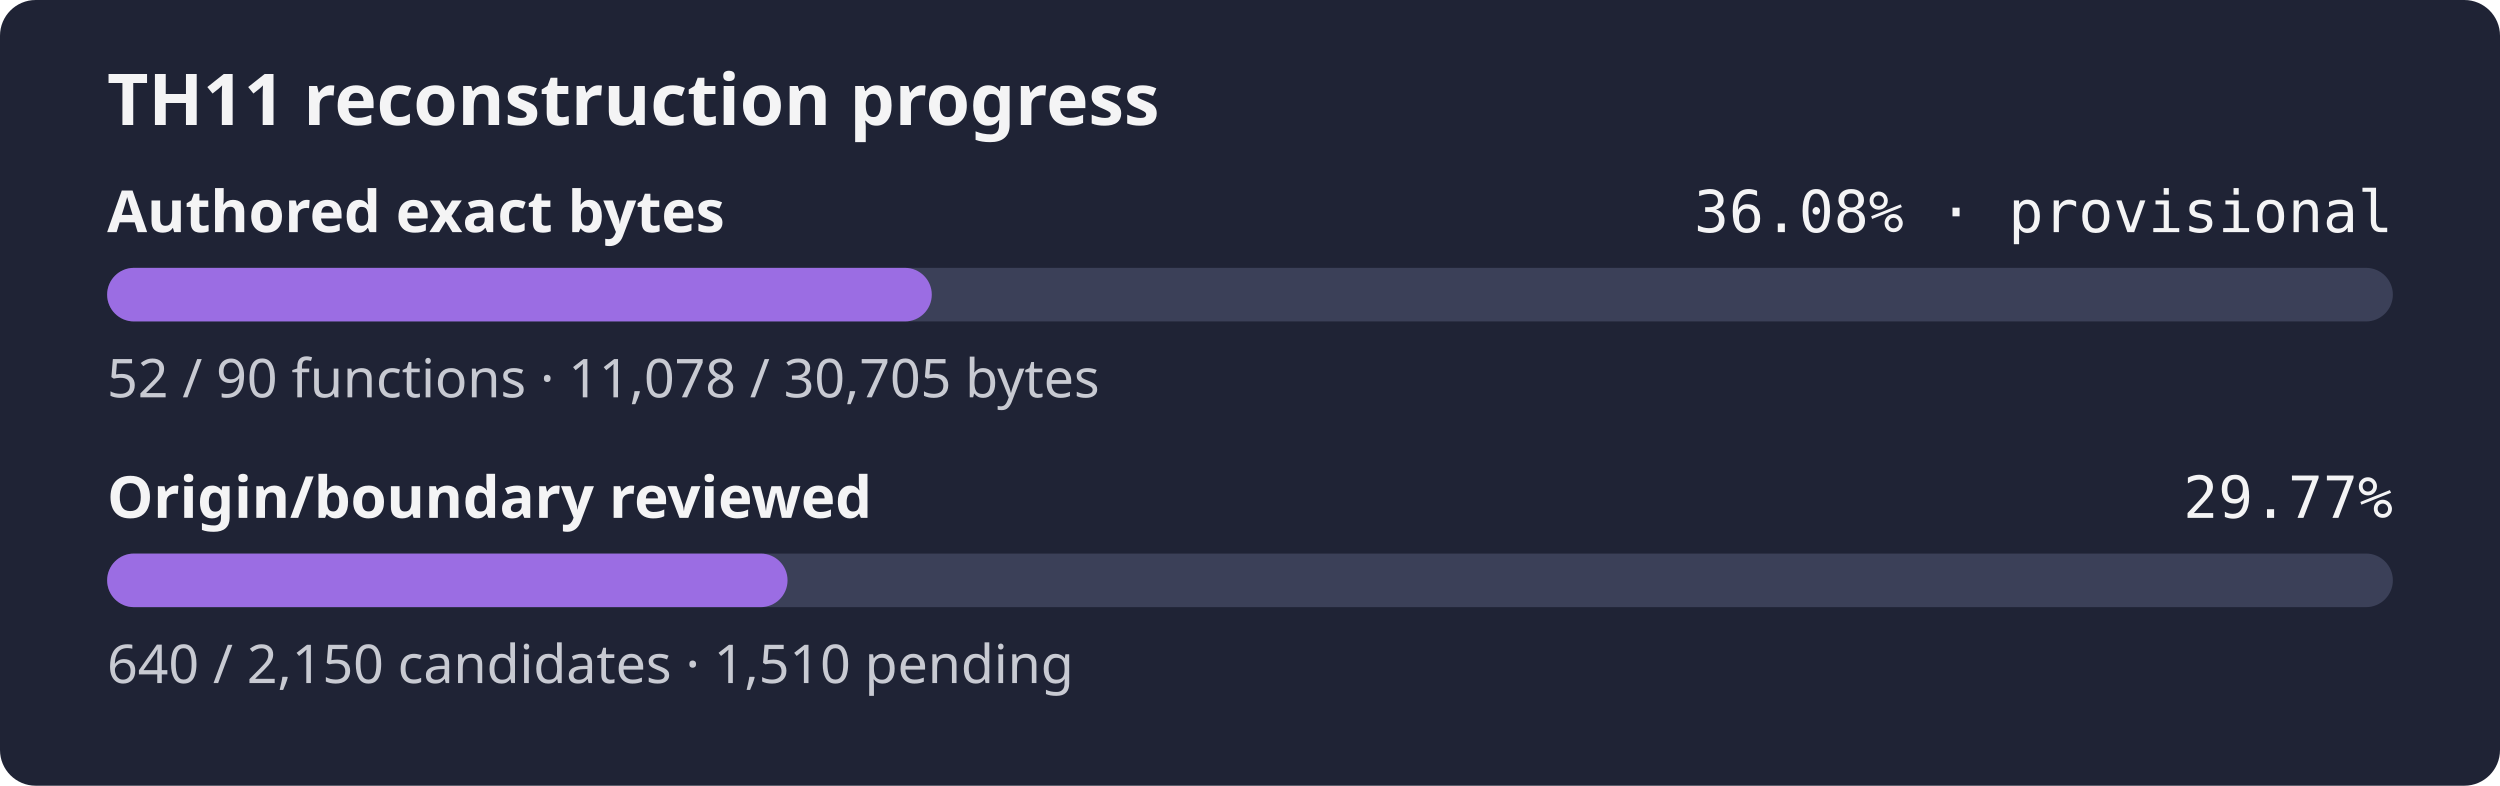
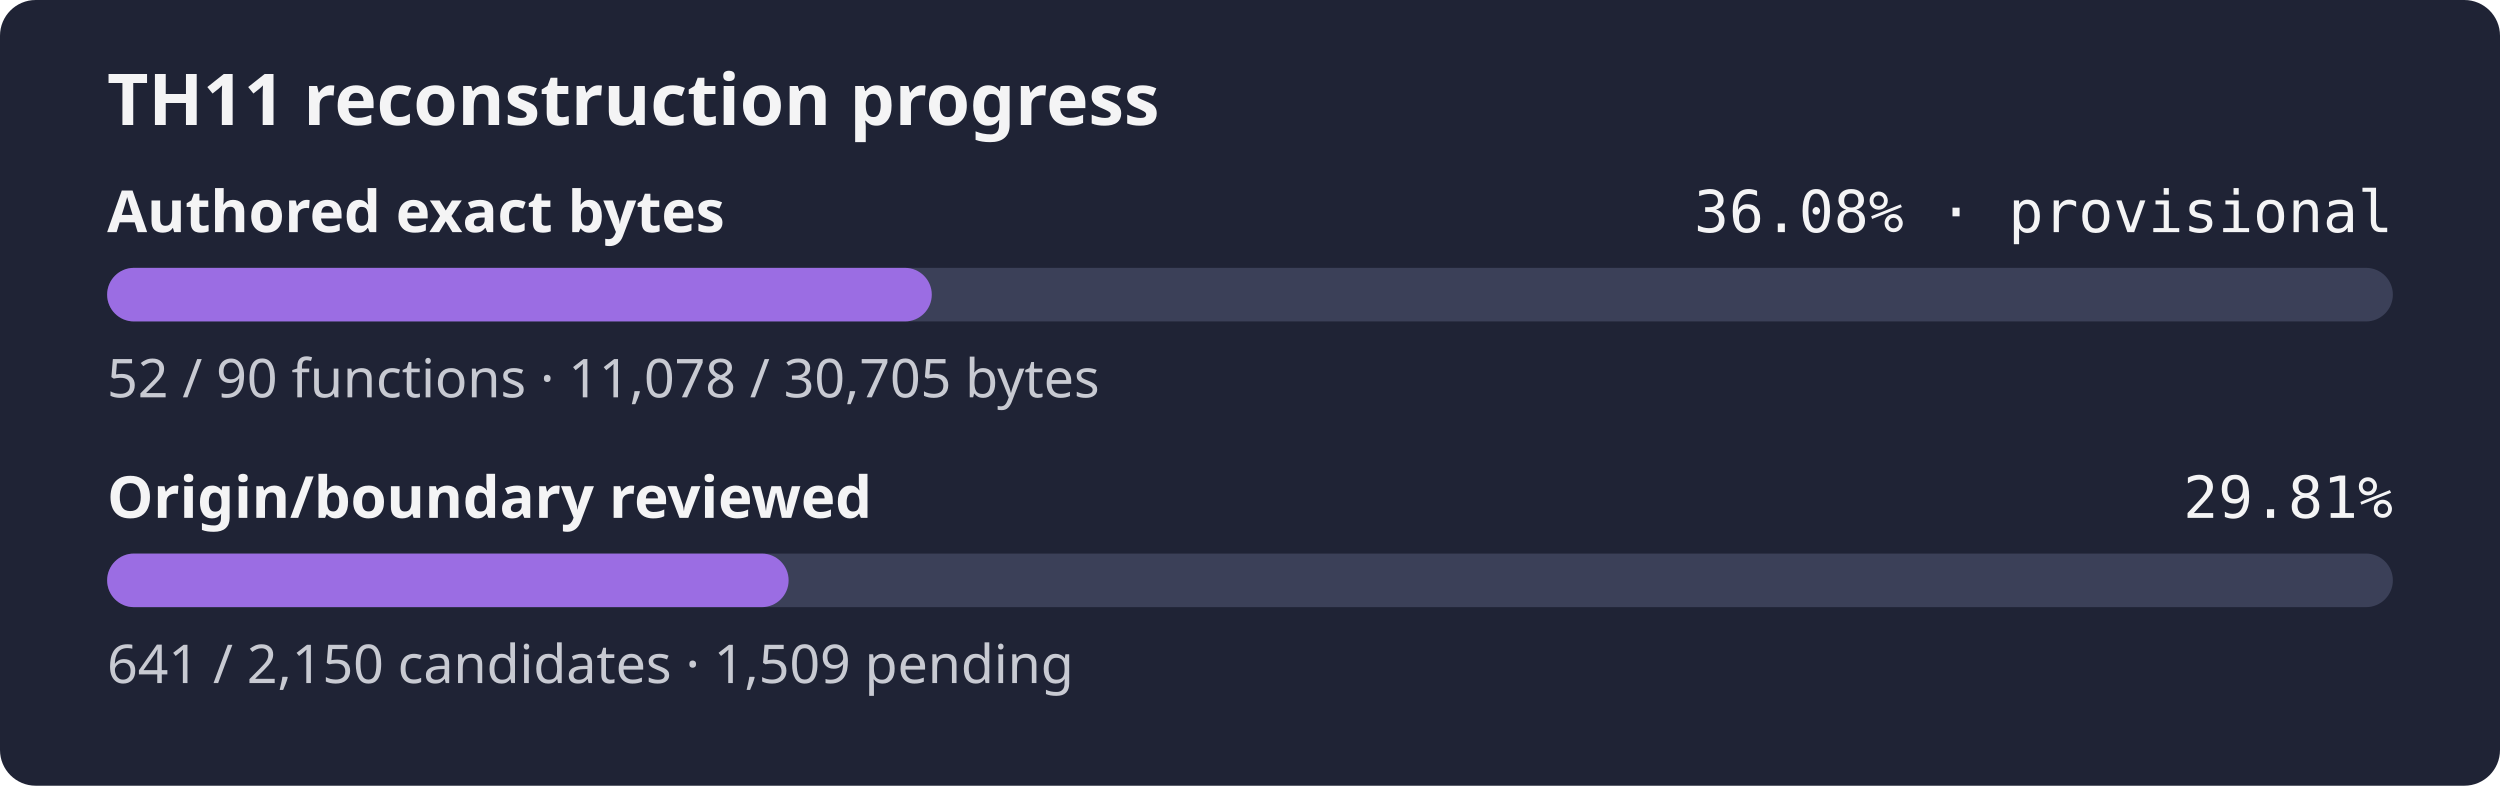
- <svg xmlns="http://www.w3.org/2000/svg" width="560" height="176" role="img" aria-label="TH11 reconstruction progress: currently classified authored bytes 36.08% exact, provisional inventory, origin and boundary review 29.77%">
+ <svg xmlns="http://www.w3.org/2000/svg" width="560" height="176" role="img" aria-label="TH11 reconstruction progress: currently classified authored bytes 36.08% exact, provisional inventory, origin and boundary review 29.81%">
  <rect width="560" height="176" rx="8" fill="#1f2335" />
  <text x="24" y="28" fill="#f4f4f5" font-family="sans-serif" font-size="16" font-weight="600">TH11 reconstruction progress</text>
  <text x="24" y="52" fill="#f4f4f5" font-family="sans-serif" font-size="13" font-weight="600">Authored exact bytes</text>
  <text x="536" y="52" fill="#f4f4f5" text-anchor="end" font-family="monospace" font-size="13">36.08% · provisional</text>
  <rect x="24" y="60" width="512" height="12" rx="6" fill="#3b4058" />
  <rect x="24" y="60" width="184.72" height="12" rx="6" fill="#9b6de3" />
  <text x="24" y="89" fill="#c8cad2" font-family="sans-serif" font-size="12">52 / 90 functions · 11,078 / 30,705 bytes</text>
  <text x="24" y="116" fill="#f4f4f5" font-family="sans-serif" font-size="13" font-weight="600">Origin/boundary reviewed</text>
-   <text x="536" y="116" fill="#f4f4f5" text-anchor="end" font-family="monospace" font-size="13">29.77%</text>
+   <text x="536" y="116" fill="#f4f4f5" text-anchor="end" font-family="monospace" font-size="13">29.81%</text>
  <rect x="24" y="124" width="512" height="12" rx="6" fill="#3b4058" />
-   <rect x="24" y="124" width="152.41" height="12" rx="6" fill="#9b6de3" />
-   <text x="24" y="153" fill="#c8cad2" font-family="sans-serif" font-size="12">640 / 2,150 candidates · 1,510 pending</text>
+   <rect x="24" y="124" width="152.65" height="12" rx="6" fill="#9b6de3" />
+   <text x="24" y="153" fill="#c8cad2" font-family="sans-serif" font-size="12">641 / 2,150 candidates · 1,509 pending</text>
</svg>
